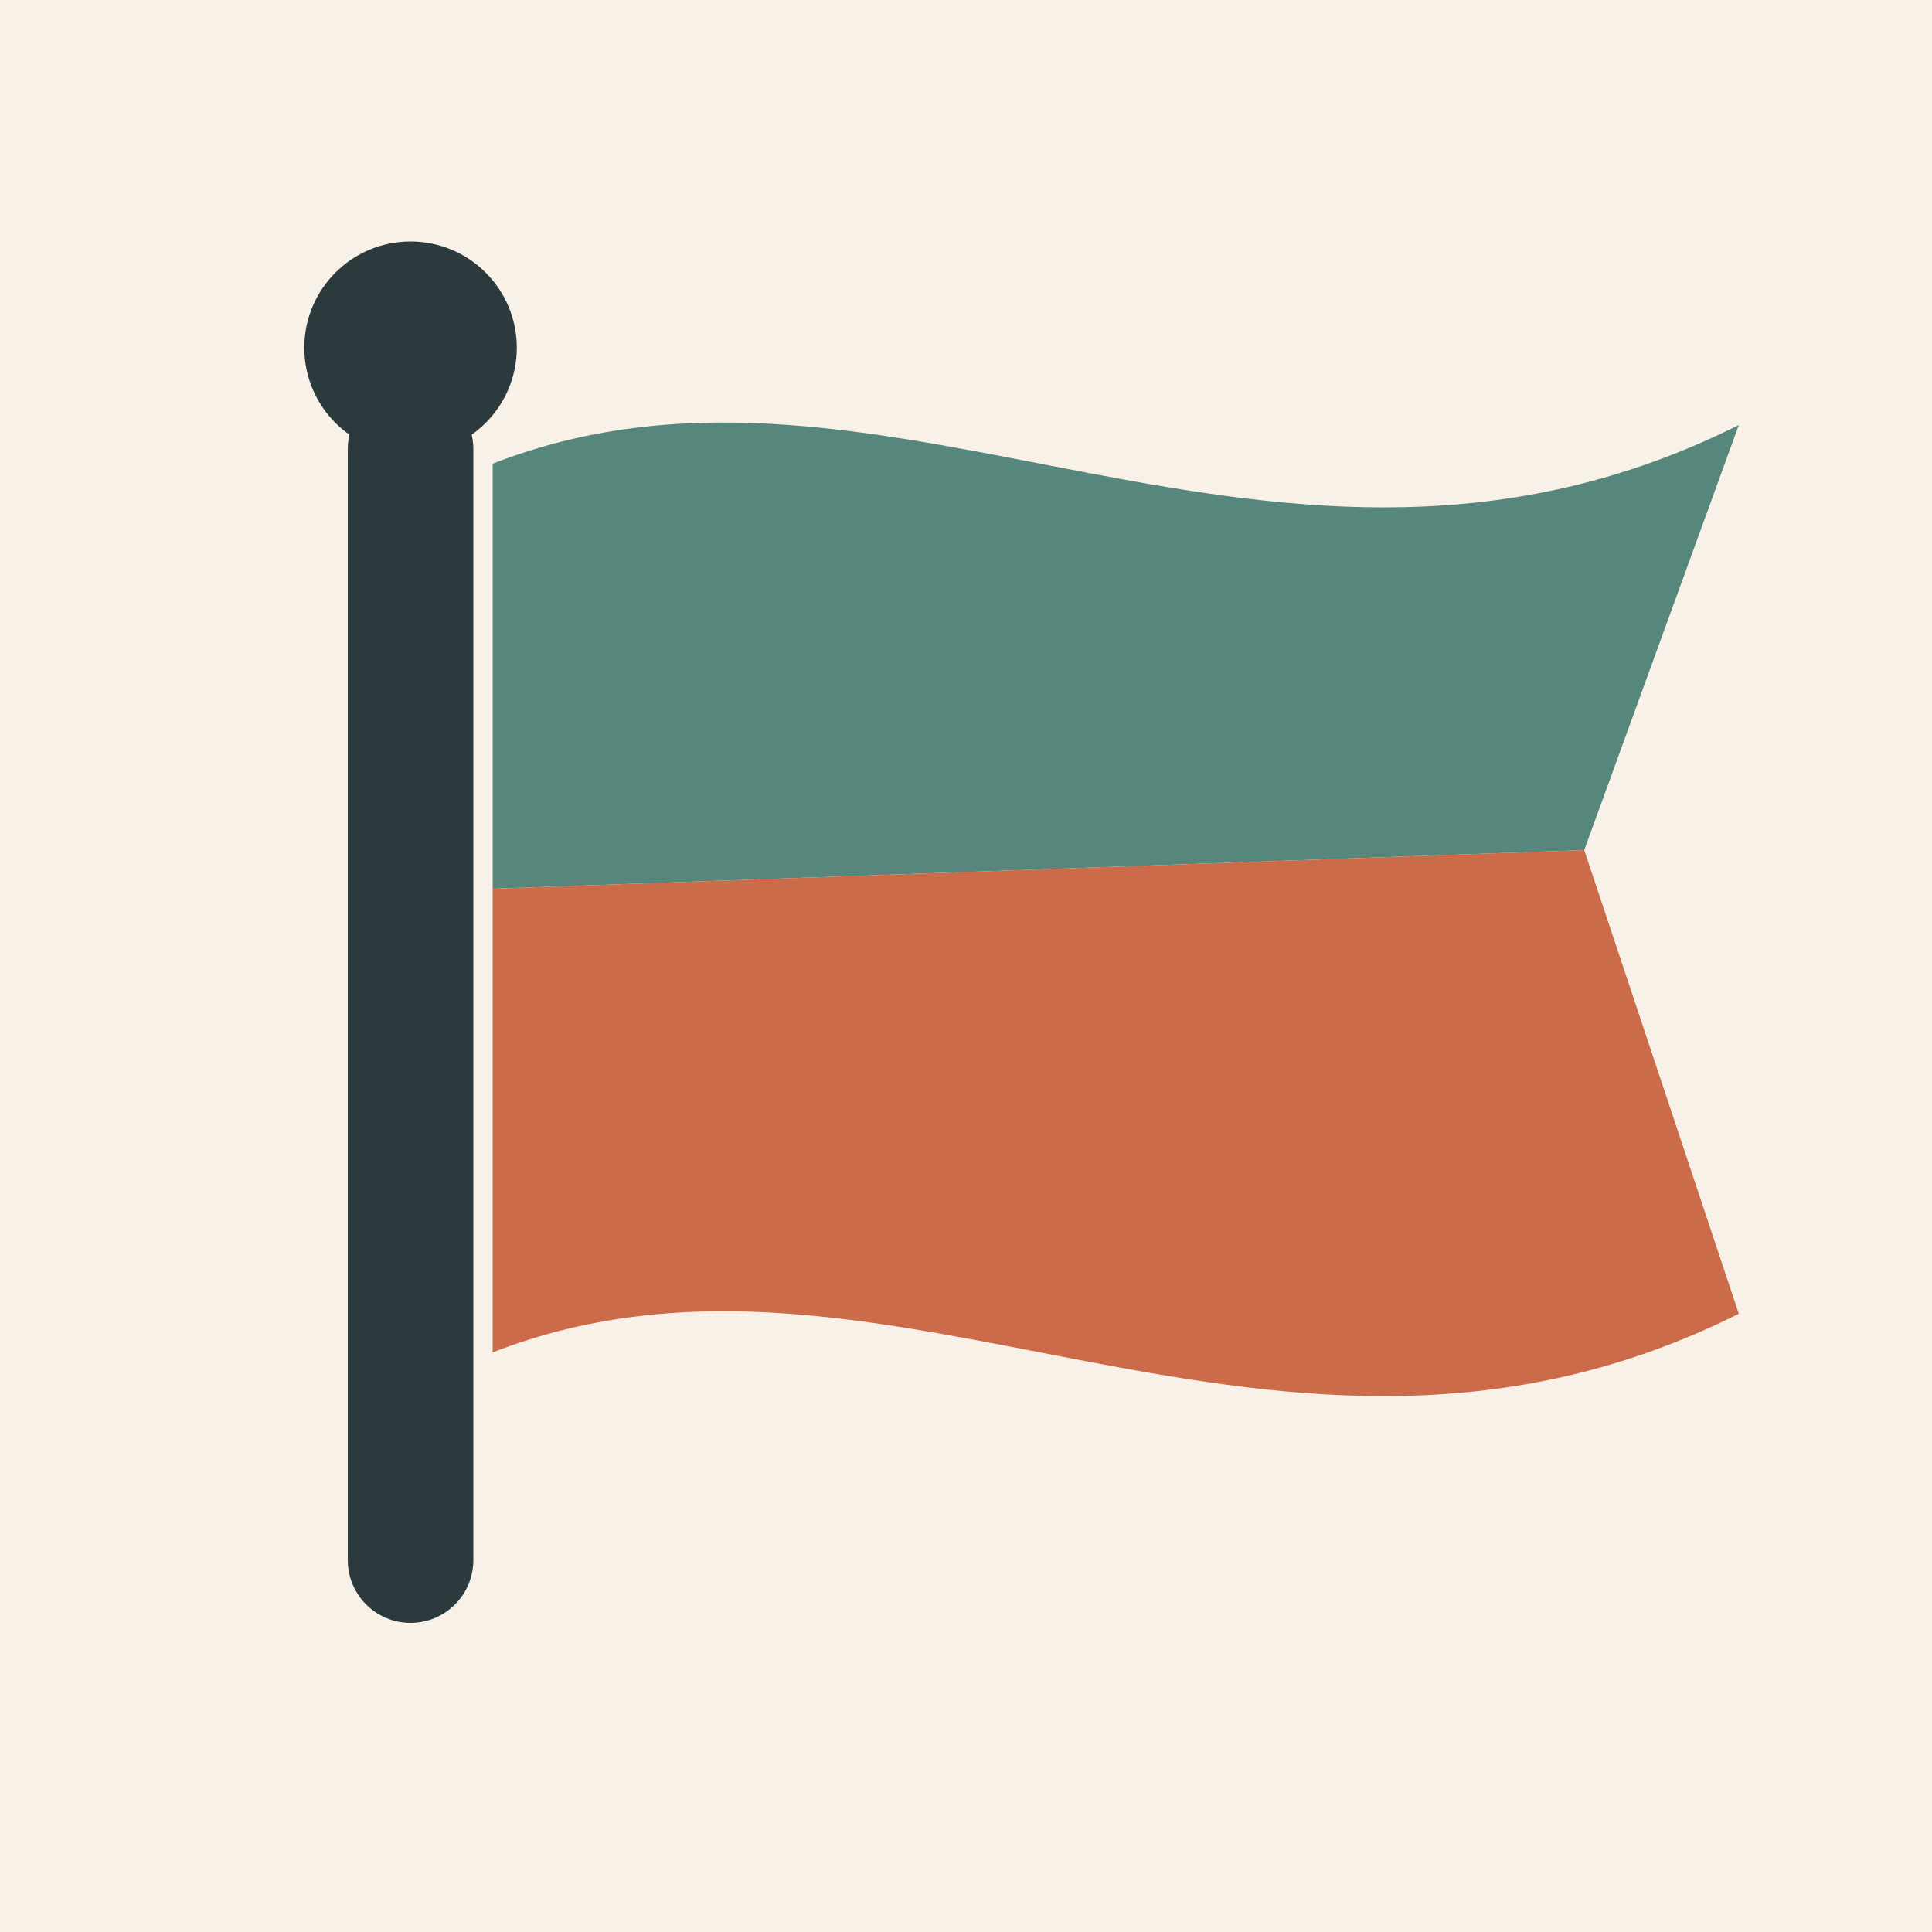
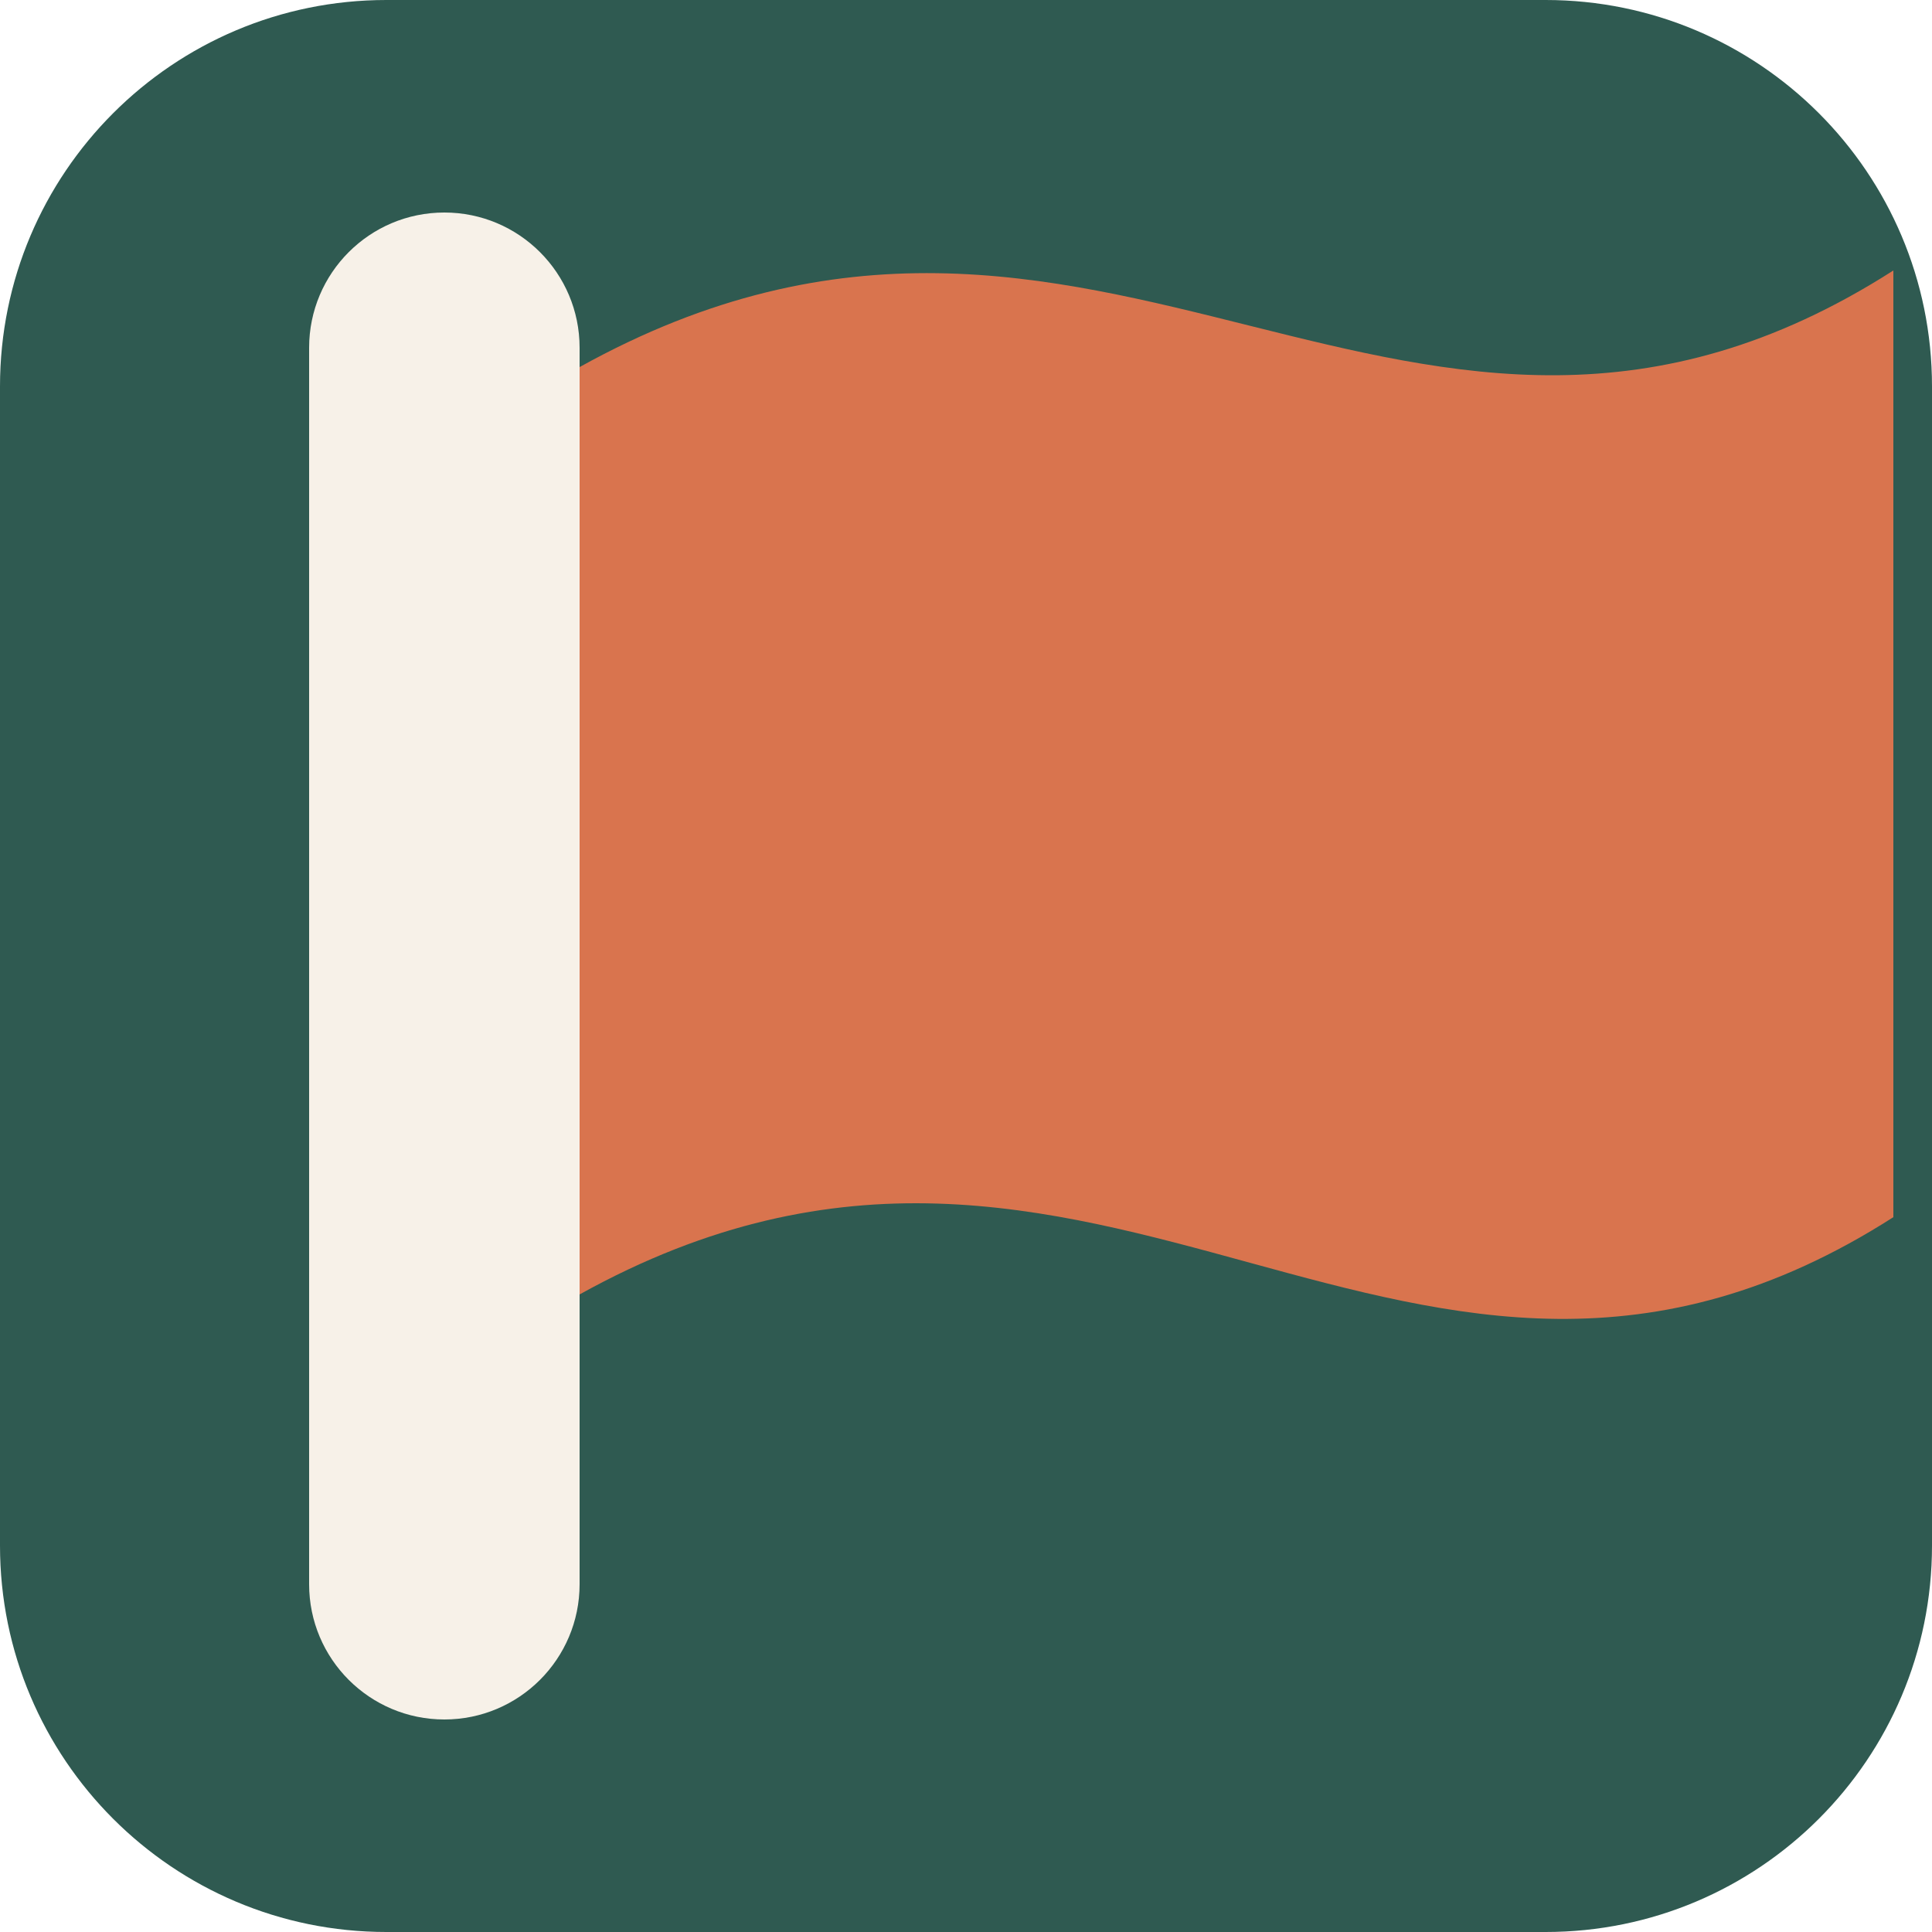
<svg xmlns="http://www.w3.org/2000/svg" viewBox="0 0 100 100" width="100" height="100">
-   <rect width="100" height="100" fill="#F7F1E8" />
-   <g>
-     <rect x="18" y="20" width="6.5" height="64" rx="3.25" fill="#2C3A3D" />
-     <circle cx="21.25" cy="18" r="5.5" fill="#2C3A3D" />
-     <path fill="#56867C" d="M25.5 24 C46 16 66 34 90 22 L82 44 L25.5 46 Z" />
-     <path fill="#CB6B49" d="M25.5 46 L82 44 L90 68 C66 80 46 62 25.5 70 Z" />
-   </g>
+   <rect width="100" height="100" rx="20" fill="#2F5A51" />
+   <rect x="16" y="11" width="14" height="78" rx="7" fill="#F7F1E8" />
+   <path fill="#D9744E" d="M30 19 C57 4 73 30 98 14 L98 63 C73 79 57 52 30 67 Z" />
</svg>
